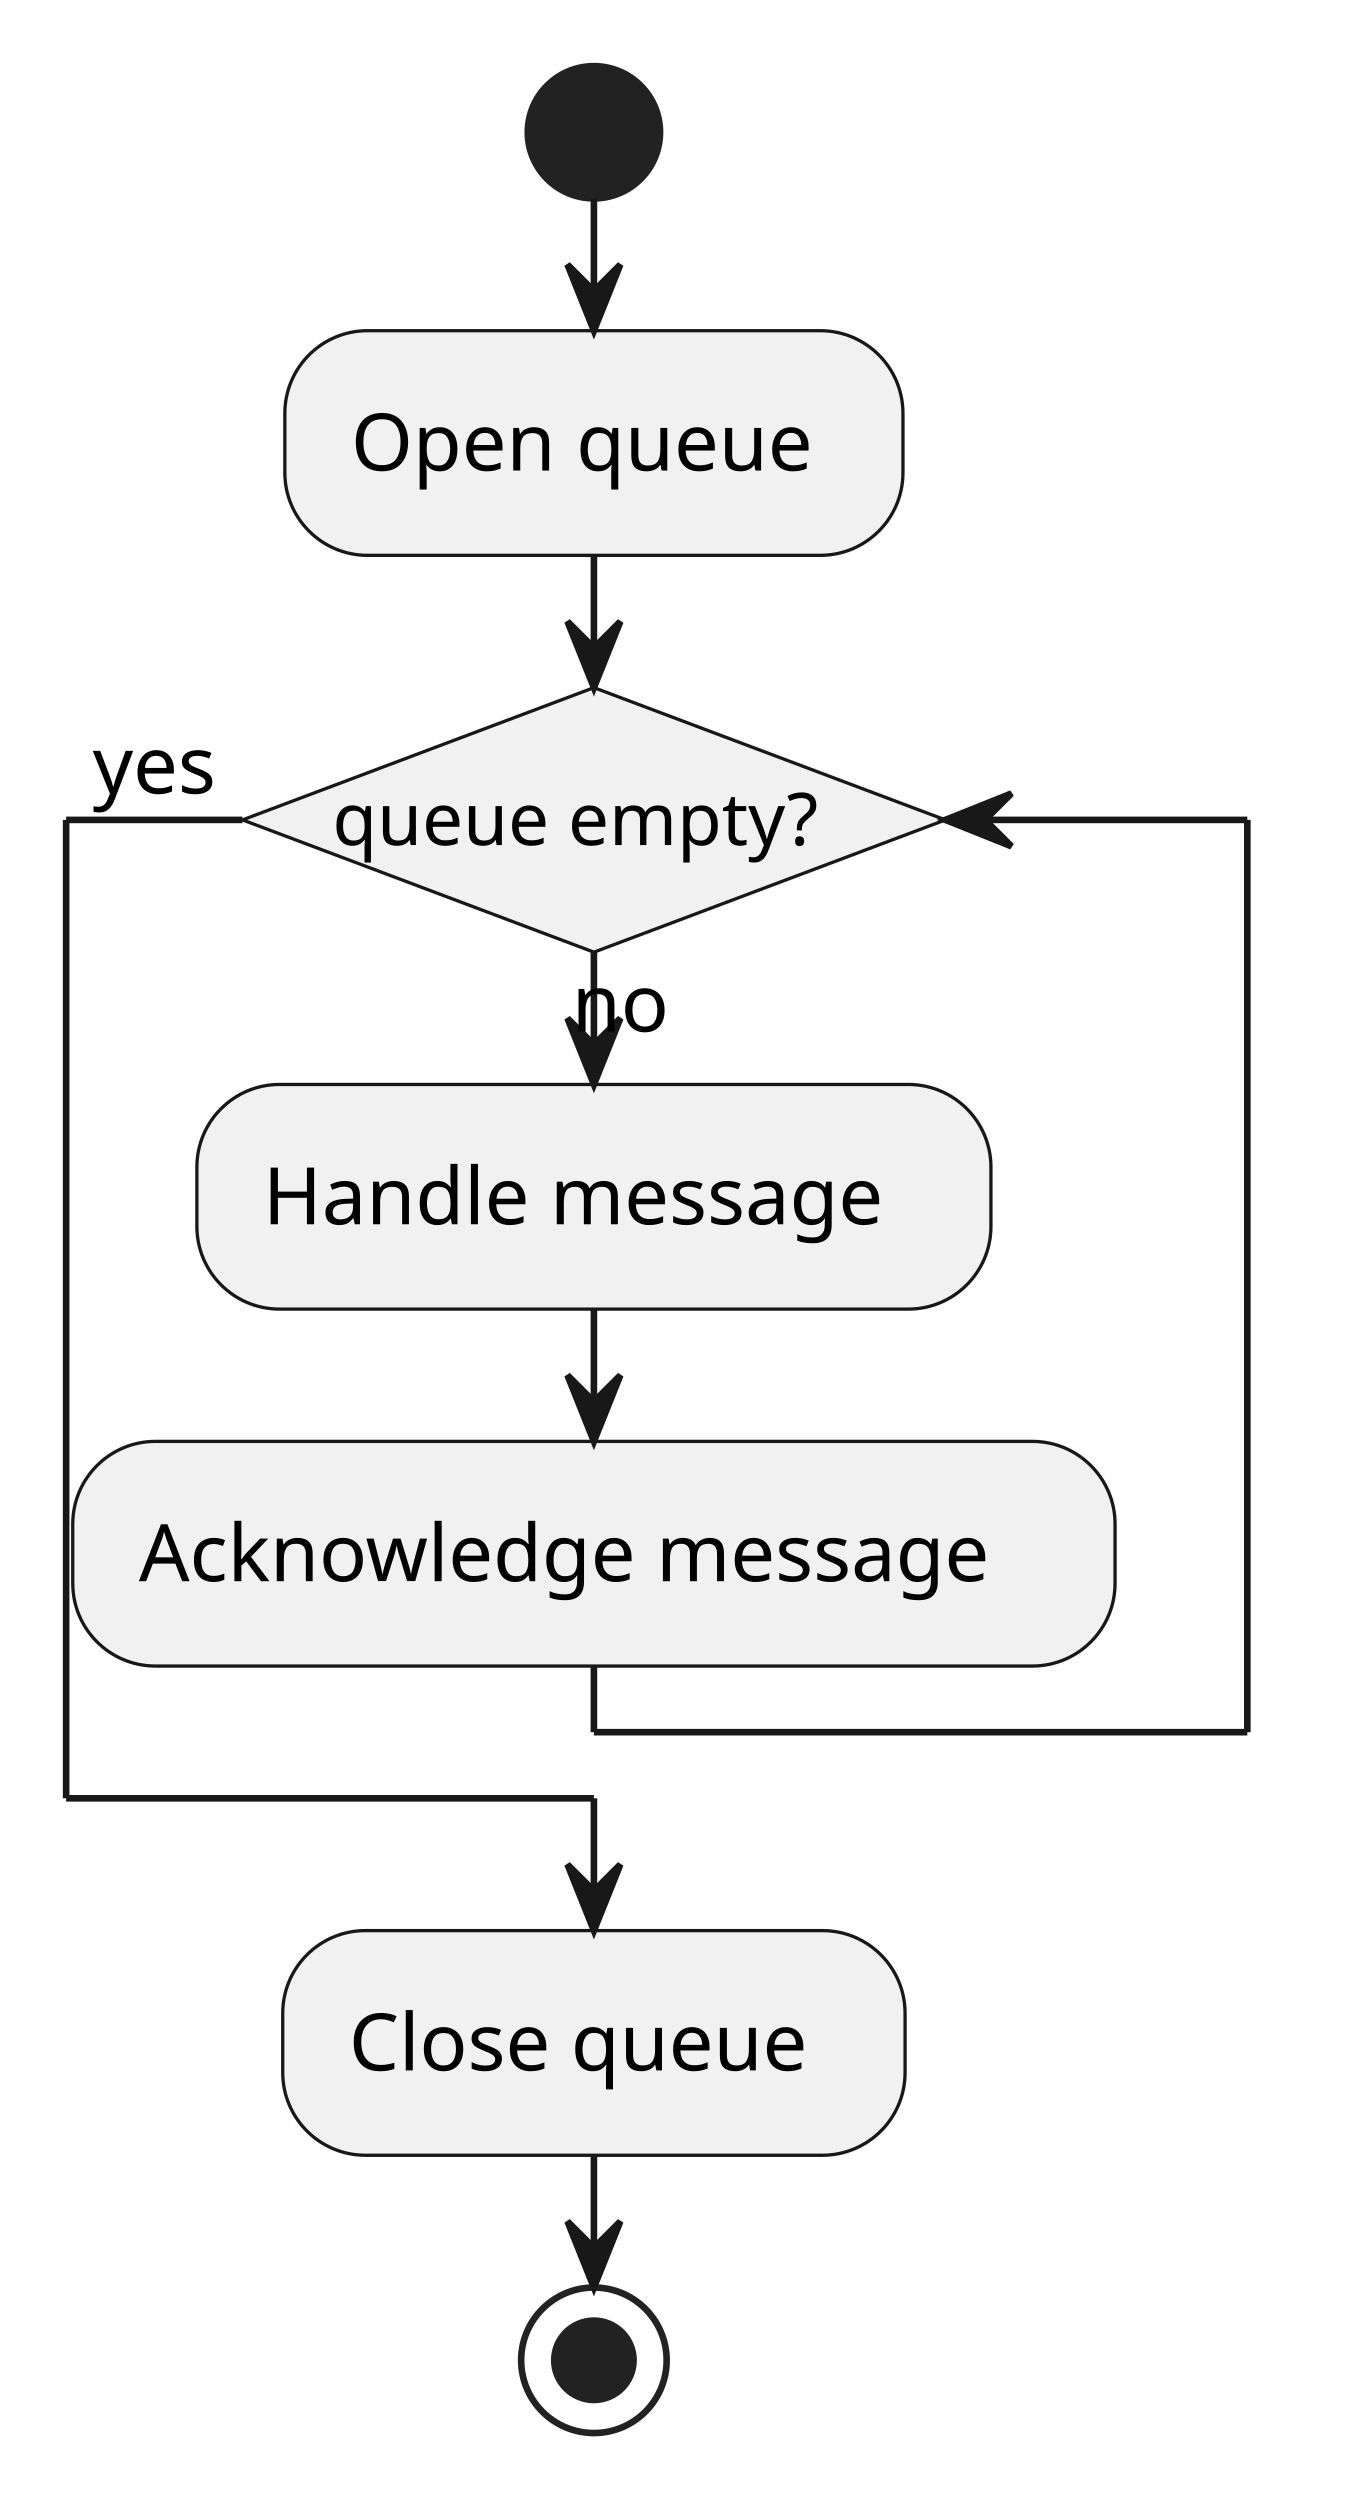
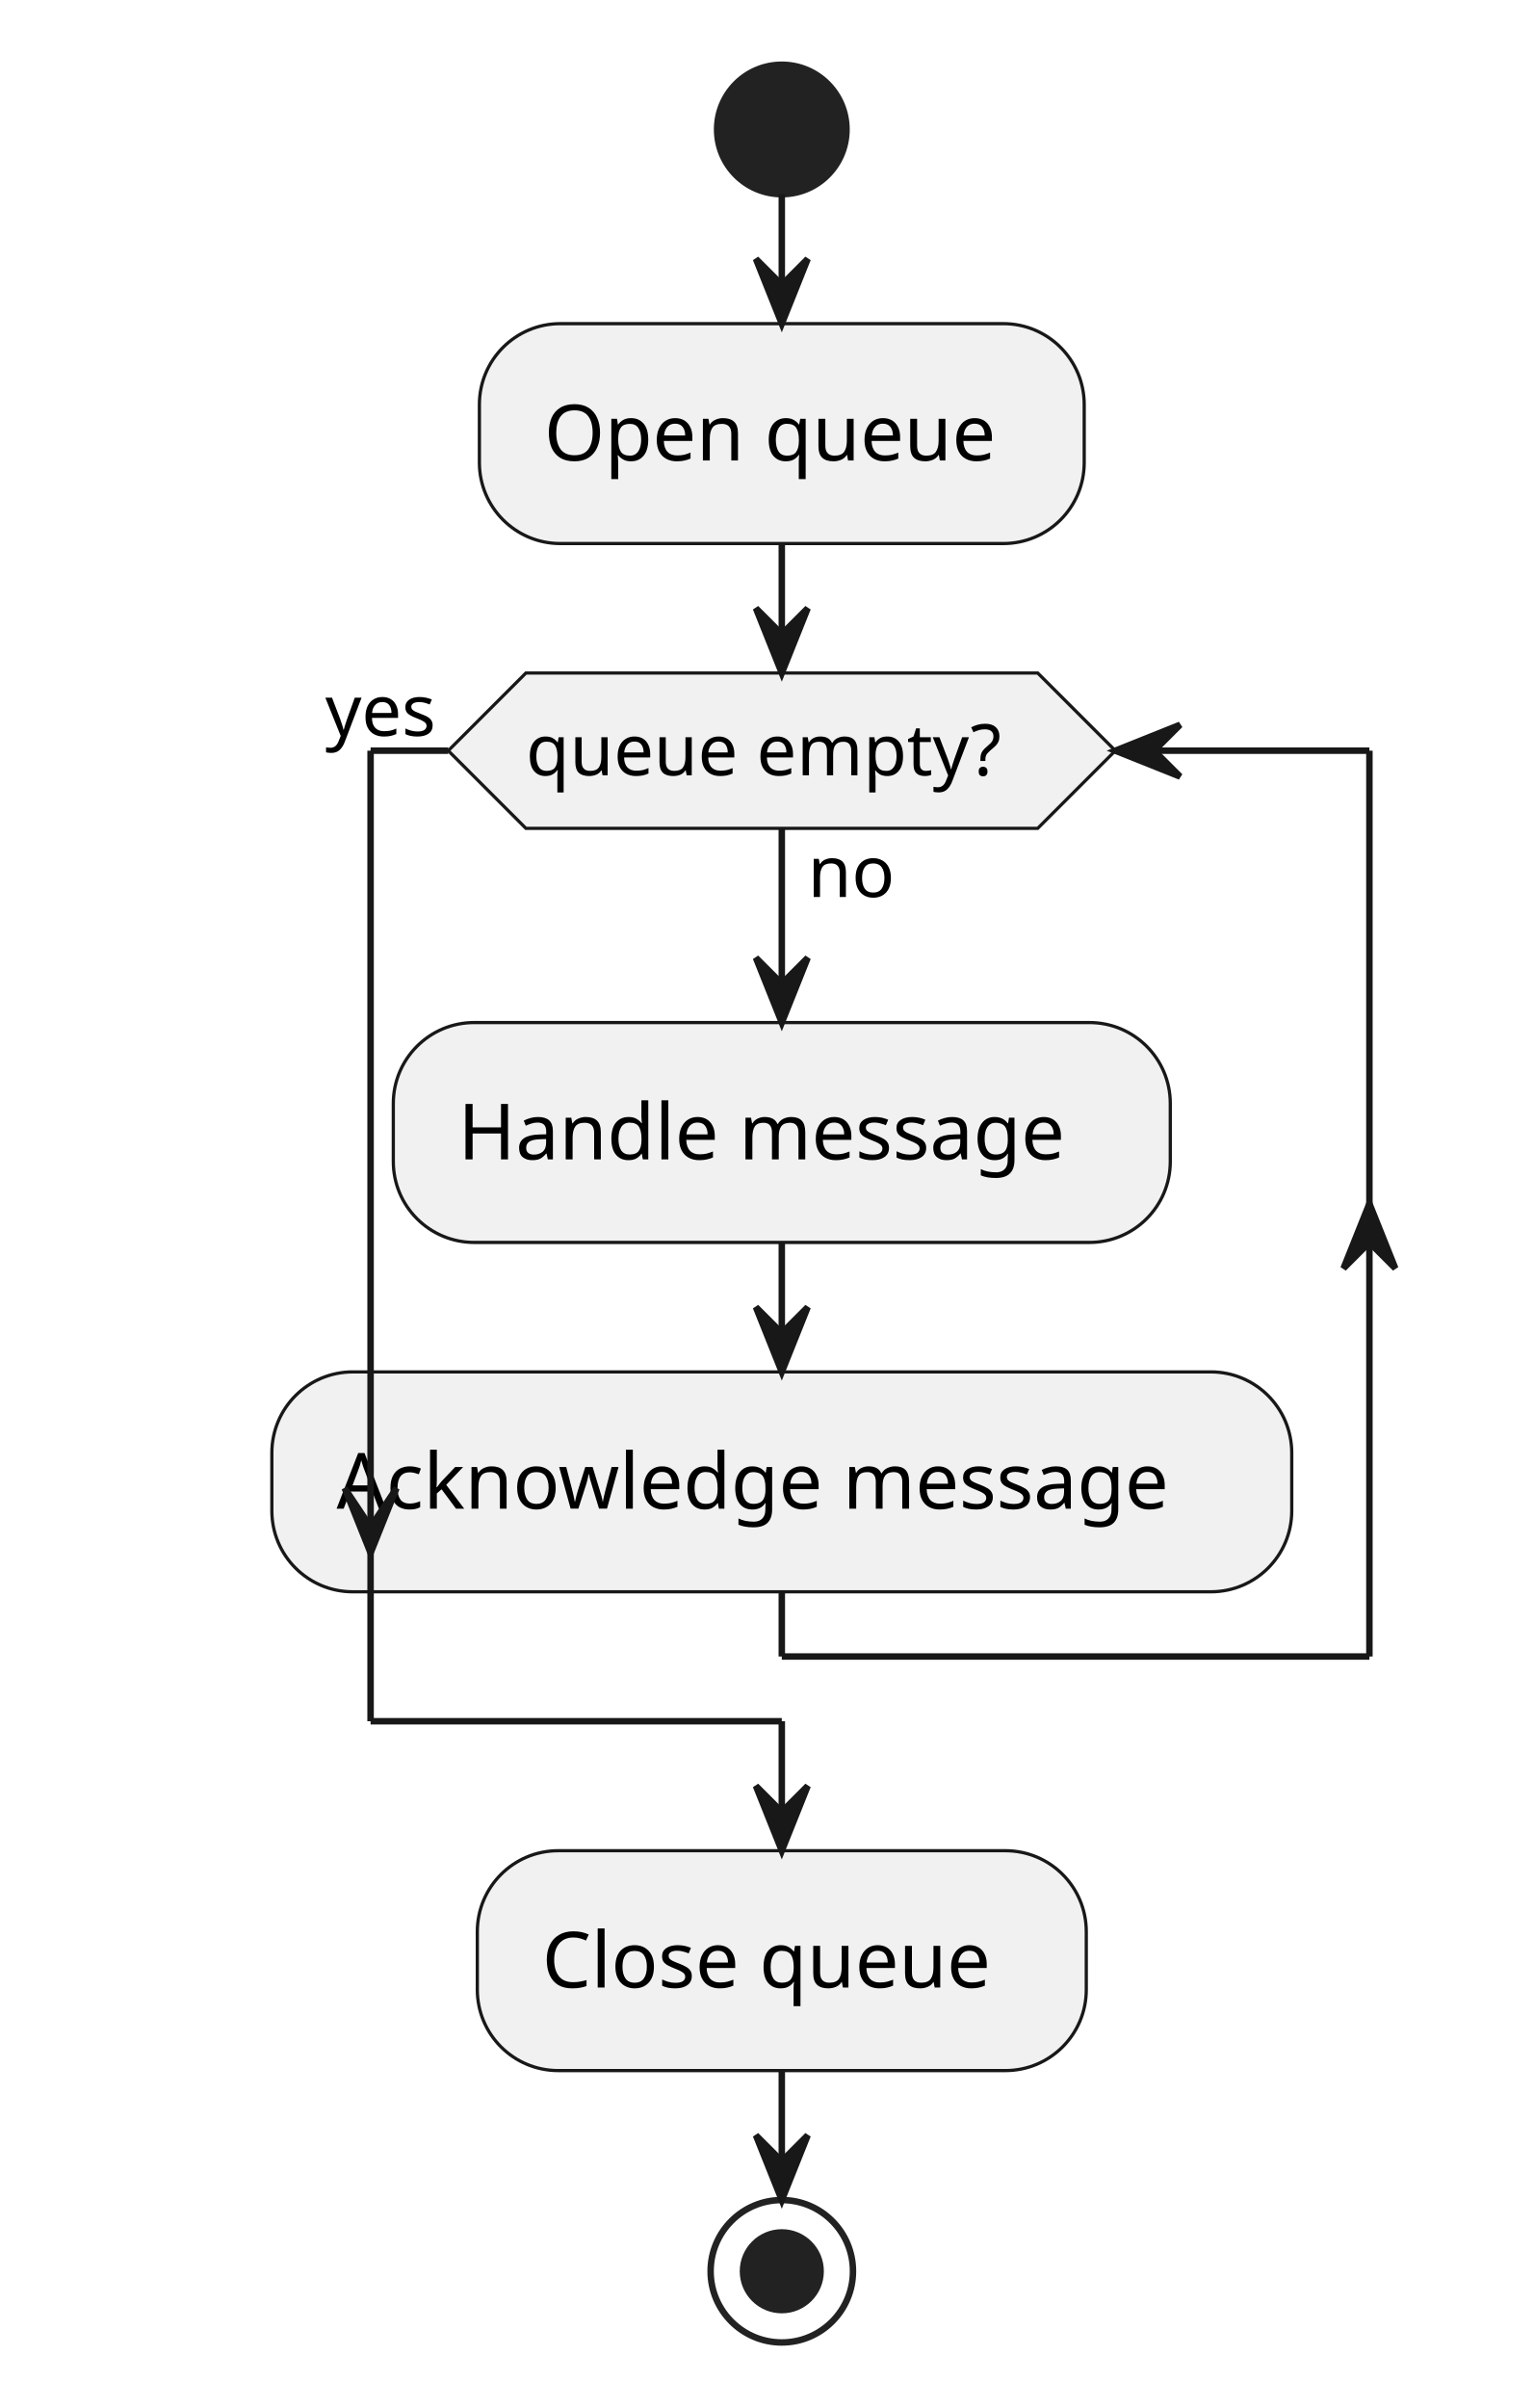
- <svg xmlns="http://www.w3.org/2000/svg" contentStyleType="text/css" data-diagram-type="ACTIVITY" height="378px" preserveAspectRatio="none" style="width:205px;height:378px;background:#FFFFFF;" version="1.1" viewBox="0 0 205 378" width="205px" zoomAndPan="magnify">
+ <svg xmlns="http://www.w3.org/2000/svg" contentStyleType="text/css" data-diagram-type="ACTIVITY" height="372px" preserveAspectRatio="none" style="width:237px;height:372px;background:#FFFFFF;" version="1.1" viewBox="0 0 237 372" width="237px" zoomAndPan="magnify">
  <defs />
  <g>
-     <ellipse cx="89.798" cy="20" fill="#222222" rx="10" ry="10" style="stroke:#222222;stroke-width:1;" />
-     <rect fill="#F1F1F1" height="33.969" rx="12.5" ry="12.5" style="stroke:#181818;stroke-width:0.5;" width="93.459" x="43.068" y="50" />
-     <text fill="#000000" font-family="sans-serif" font-size="12" lengthAdjust="spacing" textLength="73.459" x="53.068" y="71.139">Open queue</text>
-     <polygon fill="#F1F1F1" points="89.798,103.969,142.935,123.969,89.798,143.969,36.661,123.969,89.798,103.969" style="stroke:#181818;stroke-width:0.5;" />
-     <text fill="#000000" font-family="sans-serif" font-size="11" lengthAdjust="spacing" textLength="79.084" x="50.256" y="127.777">queue empty?</text>
-     <rect fill="#F1F1F1" height="33.969" rx="12.5" ry="12.5" style="stroke:#181818;stroke-width:0.5;" width="120.061" x="29.768" y="163.969" />
-     <text fill="#000000" font-family="sans-serif" font-size="12" lengthAdjust="spacing" textLength="100.061" x="39.768" y="185.107">Handle message</text>
-     <rect fill="#F1F1F1" height="33.969" rx="12.5" ry="12.5" style="stroke:#181818;stroke-width:0.5;" width="157.596" x="11" y="217.938" />
-     <text fill="#000000" font-family="sans-serif" font-size="12" lengthAdjust="spacing" textLength="137.596" x="21" y="239.076">Acknowledge message</text>
-     <rect fill="#F1F1F1" height="33.969" rx="12.5" ry="12.5" style="stroke:#181818;stroke-width:0.5;" width="94.098" x="42.749" y="291.906" />
-     <text fill="#000000" font-family="sans-serif" font-size="12" lengthAdjust="spacing" textLength="74.098" x="52.749" y="313.045">Close queue</text>
-     <ellipse cx="89.798" cy="356.875" fill="none" rx="11" ry="11" style="stroke:#222222;stroke-width:1;" />
-     <ellipse cx="89.798" cy="356.875" fill="#222222" rx="6" ry="6" style="stroke:#222222;stroke-width:1;" />
-     <line style="stroke:#181818;stroke-width:1;" x1="89.798" x2="89.798" y1="30" y2="50" />
-     <polygon fill="#181818" points="85.798,40,89.798,50,93.798,40,89.798,44" style="stroke:#181818;stroke-width:1;" />
-     <line style="stroke:#181818;stroke-width:1;" x1="89.798" x2="89.798" y1="83.969" y2="103.969" />
-     <polygon fill="#181818" points="85.798,93.969,89.798,103.969,93.798,93.969,89.798,97.969" style="stroke:#181818;stroke-width:1;" />
-     <line style="stroke:#181818;stroke-width:1;" x1="89.798" x2="89.798" y1="325.875" y2="345.875" />
-     <polygon fill="#181818" points="85.798,335.875,89.798,345.875,93.798,335.875,89.798,339.875" style="stroke:#181818;stroke-width:1;" />
-     <line style="stroke:#181818;stroke-width:1;" x1="89.798" x2="89.798" y1="143.969" y2="163.969" />
-     <polygon fill="#181818" points="85.798,153.969,89.798,163.969,93.798,153.969,89.798,157.969" style="stroke:#181818;stroke-width:1;" />
-     <text fill="#000000" font-family="sans-serif" font-size="12" lengthAdjust="spacing" text-anchor="middle" textLength="14.947" x="93.798" y="155.969">no</text>
-     <line style="stroke:#181818;stroke-width:1;" x1="89.798" x2="89.798" y1="197.938" y2="217.938" />
-     <polygon fill="#181818" points="85.798,207.938,89.798,217.938,93.798,207.938,89.798,211.938" style="stroke:#181818;stroke-width:1;" />
-     <line style="stroke:#181818;stroke-width:1;" x1="89.798" x2="89.798" y1="251.906" y2="261.906" />
-     <line style="stroke:#181818;stroke-width:1;" x1="89.798" x2="188.596" y1="261.906" y2="261.906" />
-     <line style="stroke:#181818;stroke-width:1;" x1="188.596" x2="188.596" y1="261.906" y2="123.969" />
-     <line style="stroke:#181818;stroke-width:1;" x1="188.596" x2="142.935" y1="123.969" y2="123.969" />
-     <polygon fill="#181818" points="152.935,119.969,142.935,123.969,152.935,127.969,148.935,123.969" style="stroke:#181818;stroke-width:1;" />
-     <line style="stroke:#181818;stroke-width:1;" x1="36.661" x2="10" y1="123.969" y2="123.969" />
-     <line style="stroke:#181818;stroke-width:1;" x1="10" x2="10" y1="123.969" y2="271.906" />
-     <line style="stroke:#181818;stroke-width:1;" x1="10" x2="89.798" y1="271.906" y2="271.906" />
-     <line style="stroke:#181818;stroke-width:1;" x1="89.798" x2="89.798" y1="271.906" y2="291.906" />
-     <polygon fill="#181818" points="85.798,281.906,89.798,291.906,93.798,281.906,89.798,285.906" style="stroke:#181818;stroke-width:1;" />
-     <text fill="#000000" font-family="sans-serif" font-size="12" lengthAdjust="spacing" text-anchor="middle" textLength="20.736" x="23.331" y="119.969">yes</text>
+     <ellipse cx="120.806" cy="20" fill="#222222" rx="10" ry="10" style="stroke:#222222;stroke-width:1;" />
+     <rect fill="#F1F1F1" height="33.969" rx="12.5" ry="12.5" style="stroke:#181818;stroke-width:0.5;" width="93.459" x="74.077" y="50" />
+     <text fill="#000000" font-family="sans-serif" font-size="12" lengthAdjust="spacing" textLength="73.459" x="84.077" y="71.139">Open queue</text>
+     <polygon fill="#F1F1F1" points="81.264,103.969,160.348,103.969,172.348,115.969,160.348,127.969,81.264,127.969,69.264,115.969,81.264,103.969" style="stroke:#181818;stroke-width:0.5;" />
+     <text fill="#000000" font-family="sans-serif" font-size="11" lengthAdjust="spacing" textLength="79.084" x="81.264" y="119.777">queue empty?</text>
+     <rect fill="#F1F1F1" height="33.969" rx="12.5" ry="12.5" style="stroke:#181818;stroke-width:0.5;" width="120.061" x="60.776" y="157.969" />
+     <text fill="#000000" font-family="sans-serif" font-size="12" lengthAdjust="spacing" textLength="100.061" x="70.776" y="179.107">Handle message</text>
+     <rect fill="#F1F1F1" height="33.969" rx="12.5" ry="12.5" style="stroke:#181818;stroke-width:0.5;" width="157.596" x="42.008" y="211.938" />
+     <text fill="#000000" font-family="sans-serif" font-size="12" lengthAdjust="spacing" textLength="137.596" x="52.008" y="233.076">Acknowledge message</text>
+     <rect fill="#F1F1F1" height="33.969" rx="12.5" ry="12.5" style="stroke:#181818;stroke-width:0.5;" width="94.098" x="73.757" y="285.906" />
+     <text fill="#000000" font-family="sans-serif" font-size="12" lengthAdjust="spacing" textLength="74.098" x="83.757" y="307.045">Close queue</text>
+     <ellipse cx="120.806" cy="350.875" fill="none" rx="11" ry="11" style="stroke:#222222;stroke-width:1;" />
+     <ellipse cx="120.806" cy="350.875" fill="#222222" rx="6" ry="6" style="stroke:#222222;stroke-width:1;" />
+     <line style="stroke:#181818;stroke-width:1;" x1="120.806" x2="120.806" y1="30" y2="50" />
+     <polygon fill="#181818" points="116.806,40,120.806,50,124.806,40,120.806,44" style="stroke:#181818;stroke-width:1;" />
+     <line style="stroke:#181818;stroke-width:1;" x1="120.806" x2="120.806" y1="83.969" y2="103.969" />
+     <polygon fill="#181818" points="116.806,93.969,120.806,103.969,124.806,93.969,120.806,97.969" style="stroke:#181818;stroke-width:1;" />
+     <line style="stroke:#181818;stroke-width:1;" x1="120.806" x2="120.806" y1="319.875" y2="339.875" />
+     <polygon fill="#181818" points="116.806,329.875,120.806,339.875,124.806,329.875,120.806,333.875" style="stroke:#181818;stroke-width:1;" />
+     <line style="stroke:#181818;stroke-width:1;" x1="120.806" x2="120.806" y1="127.969" y2="157.969" />
+     <polygon fill="#181818" points="116.806,147.969,120.806,157.969,124.806,147.969,120.806,151.969" style="stroke:#181818;stroke-width:1;" />
+     <text fill="#000000" font-family="sans-serif" font-size="11" lengthAdjust="spacing" text-anchor="start" textLength="13.702" x="124.806" y="138.577">no</text>
+     <line style="stroke:#181818;stroke-width:1;" x1="120.806" x2="120.806" y1="191.938" y2="211.938" />
+     <polygon fill="#181818" points="116.806,201.938,120.806,211.938,124.806,201.938,120.806,205.938" style="stroke:#181818;stroke-width:1;" />
+     <line style="stroke:#181818;stroke-width:1;" x1="120.806" x2="120.806" y1="245.906" y2="255.906" />
+     <line style="stroke:#181818;stroke-width:1;" x1="120.806" x2="211.604" y1="255.906" y2="255.906" />
+     <line style="stroke:#181818;stroke-width:1;" x1="211.604" x2="211.604" y1="255.906" y2="115.969" />
+     <line style="stroke:#181818;stroke-width:1;" x1="211.604" x2="172.348" y1="115.969" y2="115.969" />
+     <polygon fill="#181818" points="207.604,195.938,211.604,185.938,215.604,195.938,211.604,191.938" style="stroke:#181818;stroke-width:1;" />
+     <polygon fill="#181818" points="182.348,111.969,172.348,115.969,182.348,119.969,178.348,115.969" style="stroke:#181818;stroke-width:1;" />
+     <line style="stroke:#181818;stroke-width:1;" x1="69.264" x2="57.264" y1="115.969" y2="115.969" />
+     <polygon fill="#181818" points="53.264,229.906,57.264,239.906,61.264,229.906,57.264,235.906" style="stroke:#181818;stroke-width:1;" />
+     <line style="stroke:#181818;stroke-width:1;" x1="57.264" x2="57.264" y1="115.969" y2="265.906" />
+     <line style="stroke:#181818;stroke-width:1;" x1="57.264" x2="120.806" y1="265.906" y2="265.906" />
+     <line style="stroke:#181818;stroke-width:1;" x1="120.806" x2="120.806" y1="265.906" y2="285.906" />
+     <polygon fill="#181818" points="116.806,275.906,120.806,285.906,124.806,275.906,120.806,279.906" style="stroke:#181818;stroke-width:1;" />
+     <text fill="#000000" font-family="sans-serif" font-size="11" lengthAdjust="spacing" text-anchor="start" textLength="19.008" x="50.256" y="113.677">yes</text>
  </g>
</svg>
